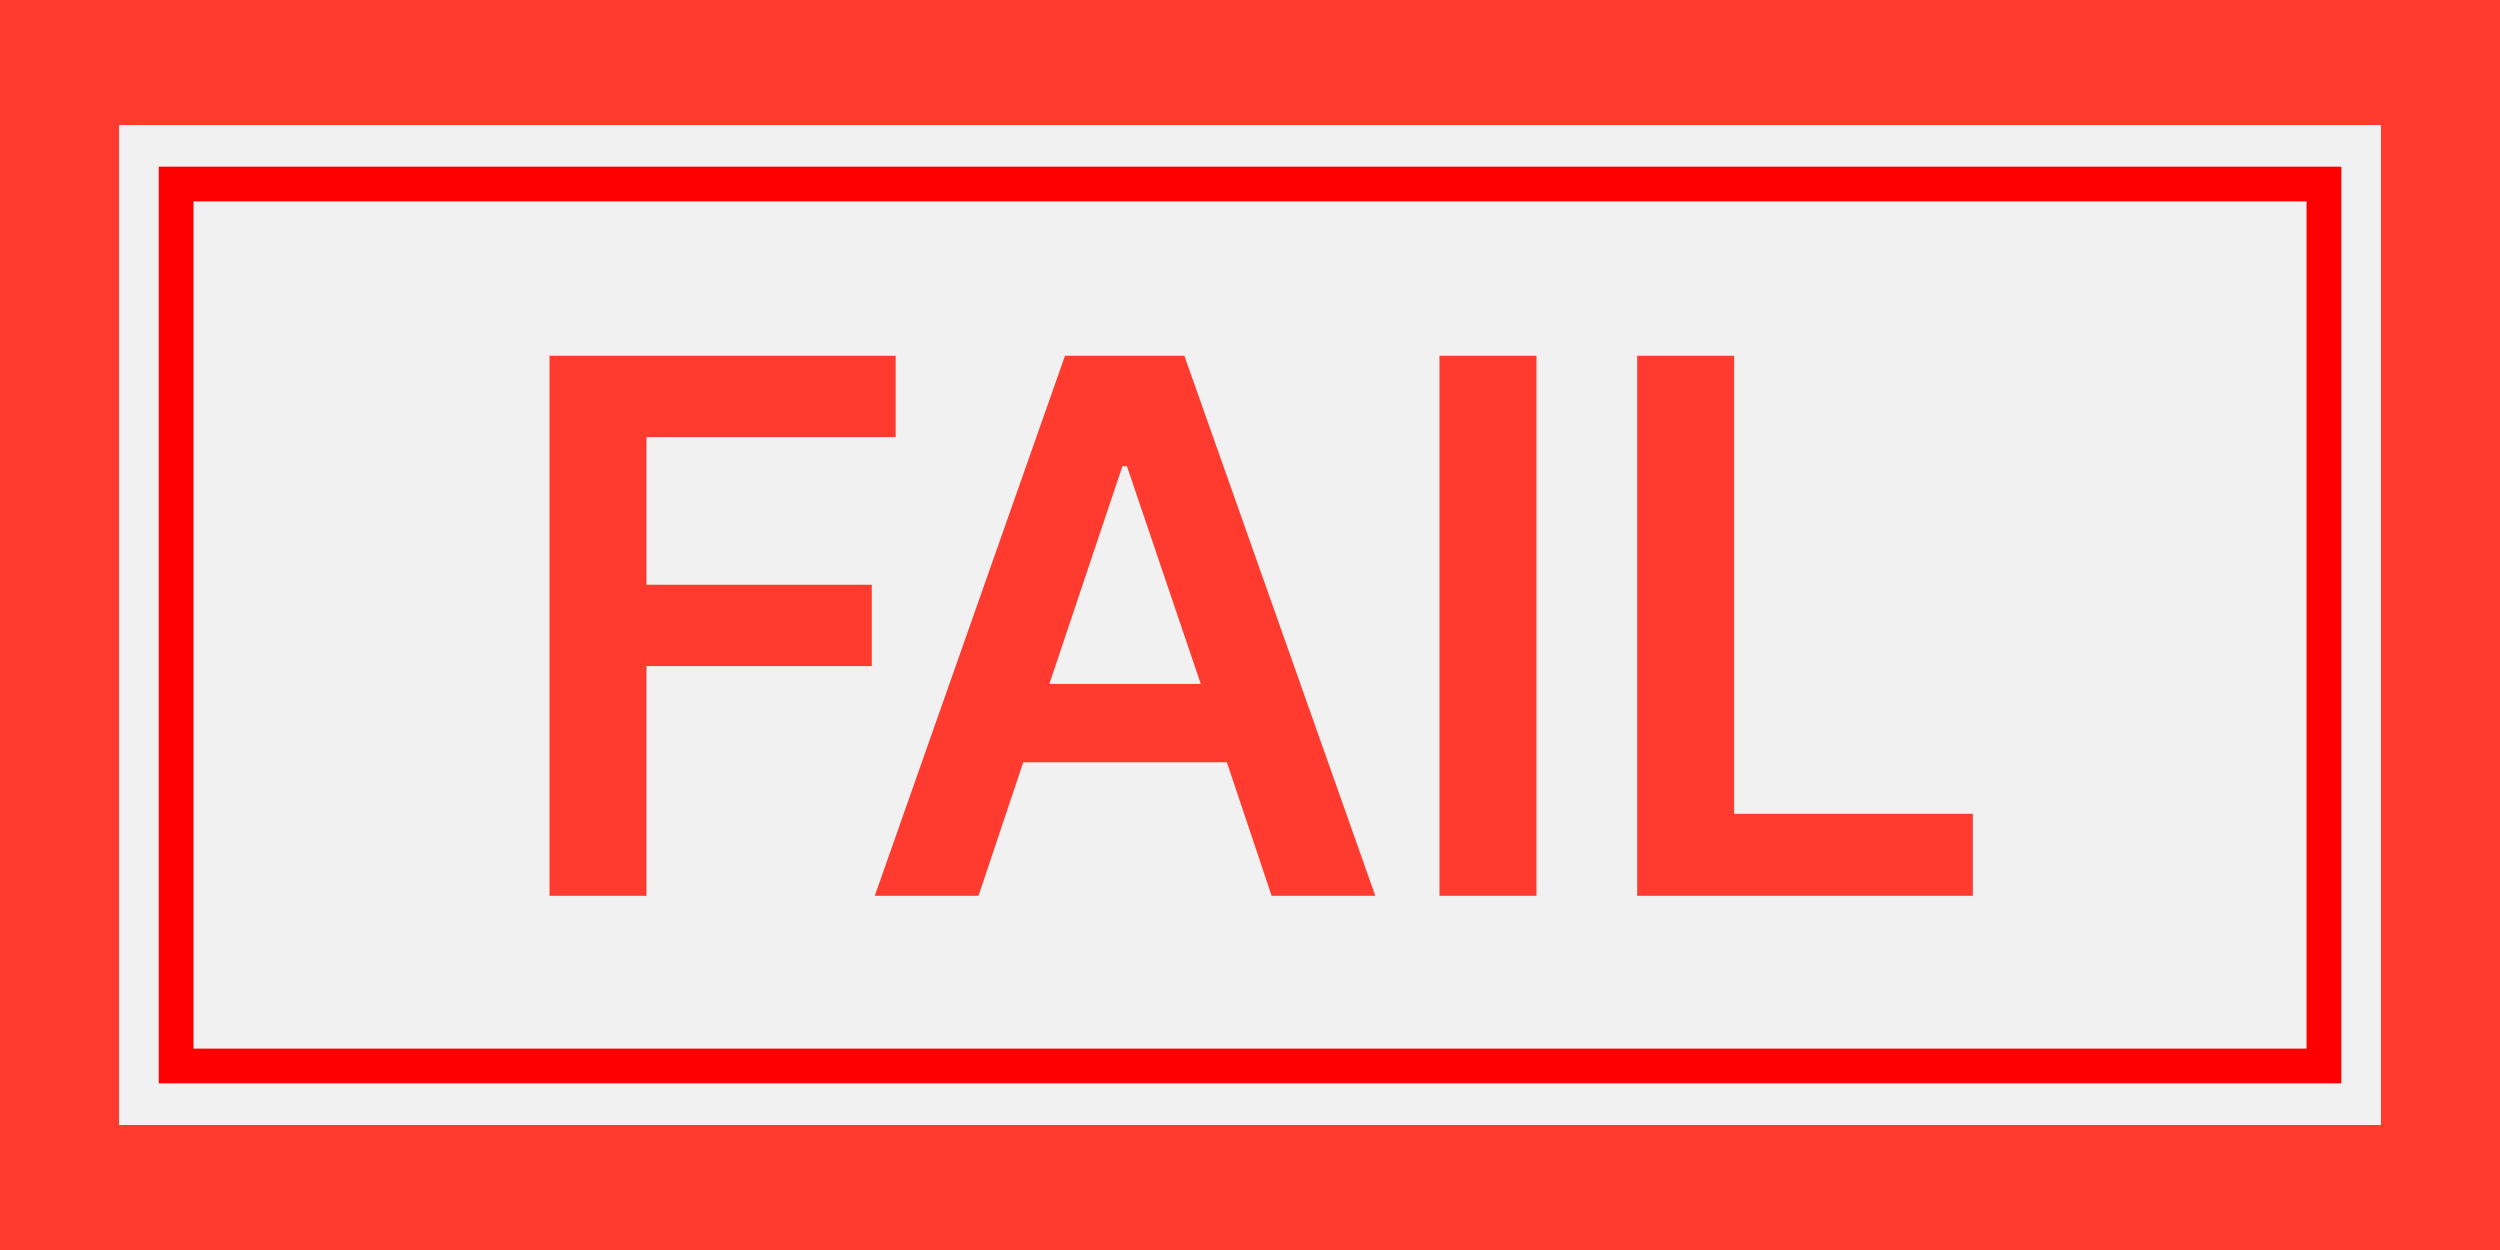
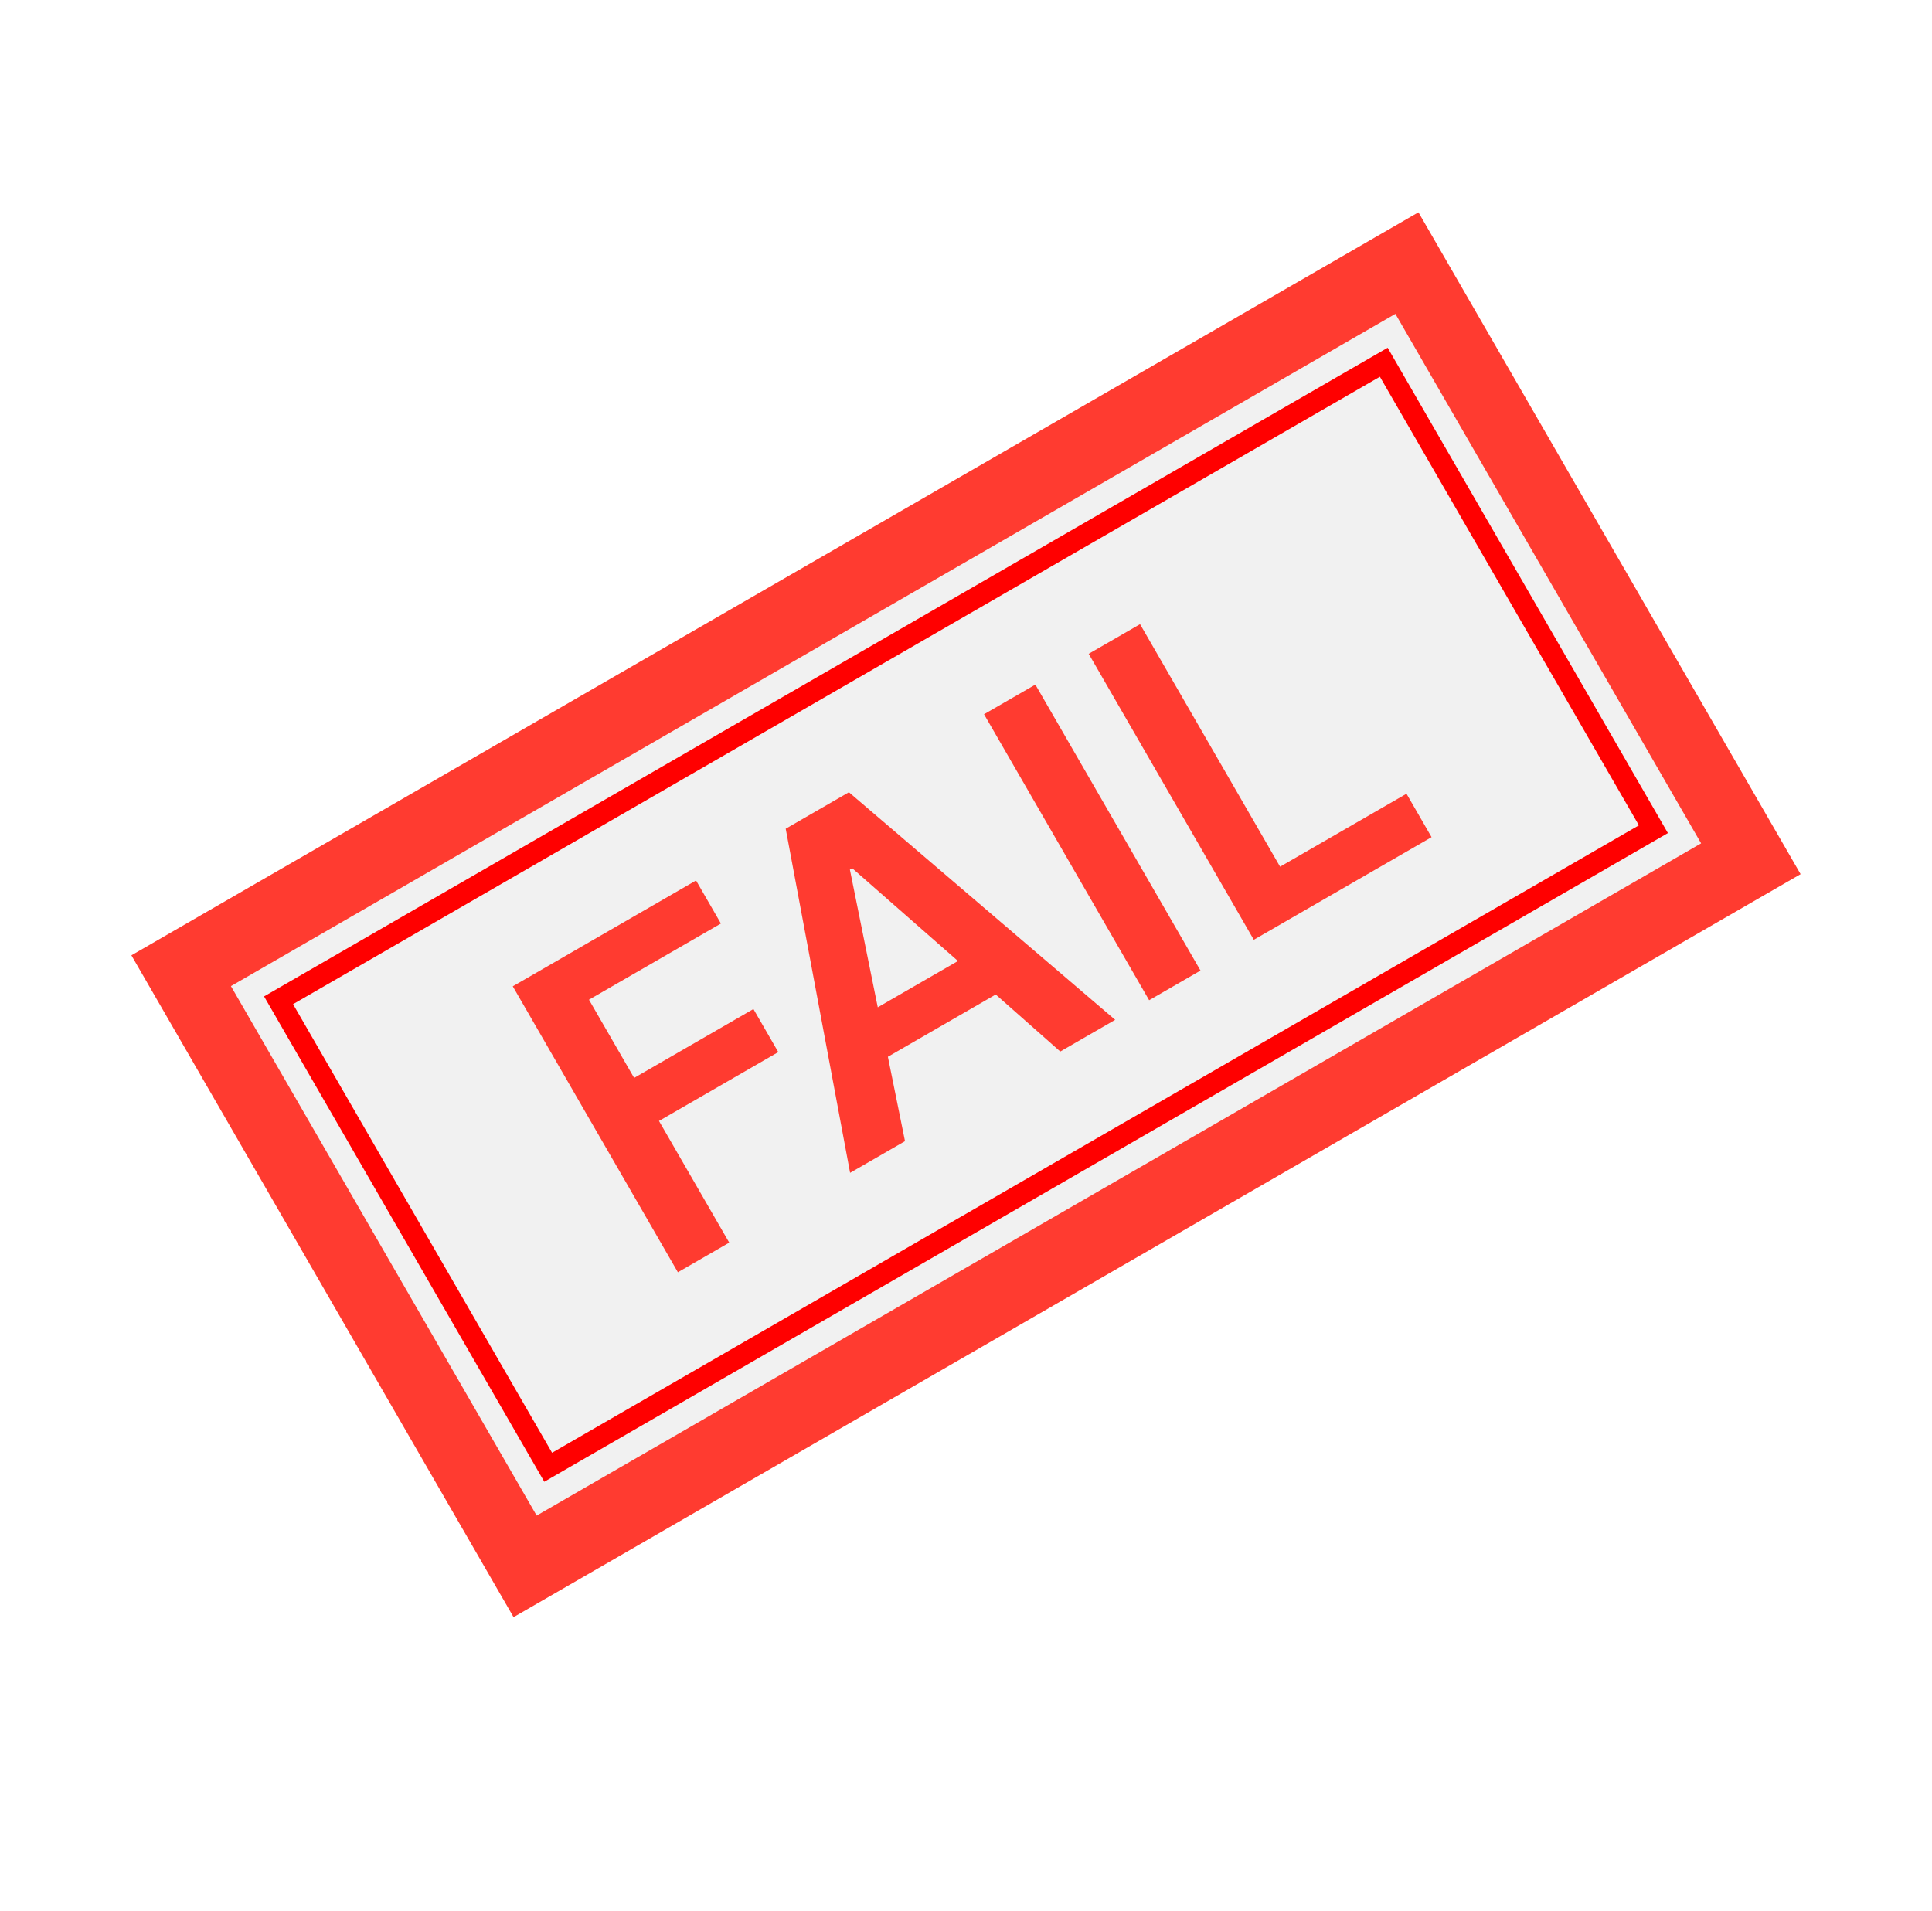
- <svg xmlns="http://www.w3.org/2000/svg" width="72" height="36" viewBox="0 0 72 36" fill="none">
-   <rect width="72" height="36" fill="#FF3B30" />
-   <rect x="3.428" y="3.6" width="65.143" height="28.8" fill="#F1F1F1" />
-   <rect x="5.072" y="5.3" width="61.857" height="25.4" fill="#F1F1F1" stroke="#FF0000" />
-   <path d="M15.826 25.8V10.245H25.795V12.587H18.619V16.841H25.108V19.183H18.619V25.8H15.826ZM28.18 25.8H25.193L30.672 10.245H34.109L39.609 25.8H36.623L35.334 21.954H29.469L28.18 25.8ZM30.221 19.698H34.582L32.455 13.425H32.326L30.221 19.698ZM44.25 10.245V25.8H41.457V10.245H44.25ZM47.151 25.8V10.245H49.943V23.437H56.818V25.8H47.151Z" fill="#FF3B30" />
+ <svg xmlns="http://www.w3.org/2000/svg" width="91" height="90" viewBox="0 0 91 90" fill="none">
+   <rect x="6.189" y="45" width="70" height="36" transform="rotate(-30 6.18945 45)" fill="#FF3B30" />
+   <rect x="10.877" y="46.451" width="63.333" height="28.8" transform="rotate(-30 10.877 46.451)" fill="#F1F1F1" />
+   <rect x="13.12" y="47.118" width="60.111" height="25.4" transform="rotate(-30 13.1205 47.1177)" fill="#F1F1F1" stroke="#FF0000" />
+   <path d="M31.929 59.93L24.152 46.46L32.785 41.475L33.956 43.503L27.741 47.091L29.868 50.775L35.487 47.531L36.658 49.559L31.039 52.803L34.348 58.534L31.929 59.93ZM42.627 53.754L40.041 55.247L37.008 39.037L39.985 37.318L52.526 48.039L49.94 49.532L46.9 46.846L41.821 49.779L42.627 53.754ZM41.344 47.449L45.121 45.268L40.142 40.899L40.031 40.963L41.344 47.449ZM48.767 32.248L56.545 45.718L54.126 47.115L46.349 33.644L48.767 32.248ZM59.056 44.268L51.279 30.797L53.698 29.401L60.294 40.825L66.248 37.388L67.429 39.434L59.056 44.268Z" fill="#FF3B30" />
</svg>
